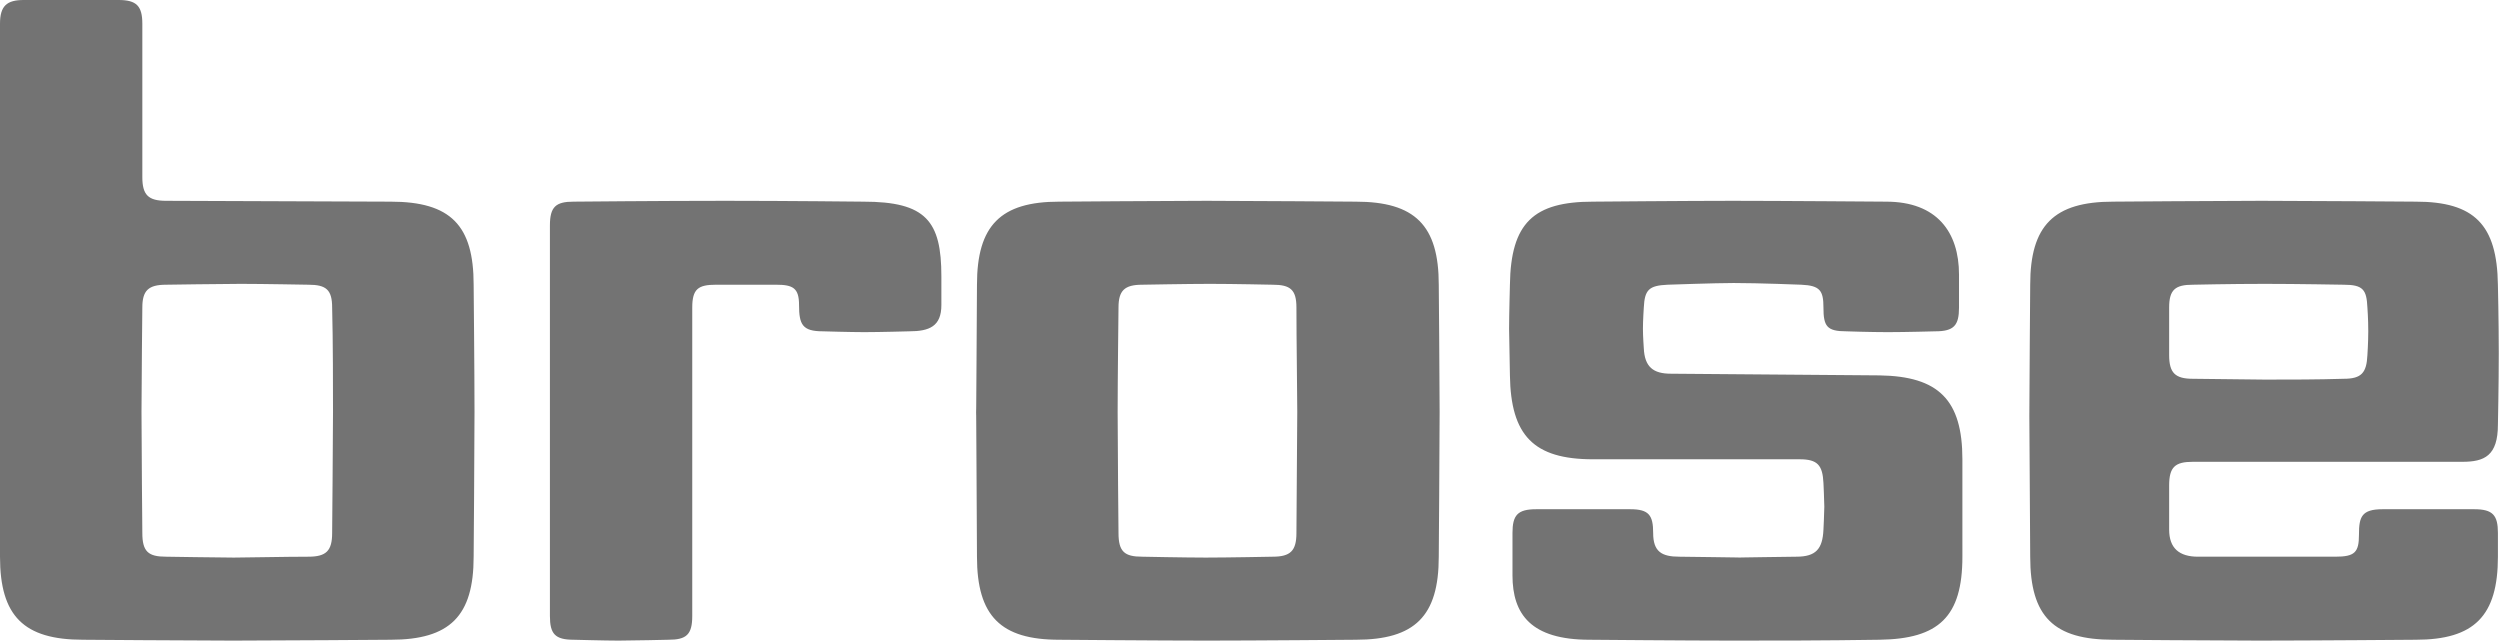
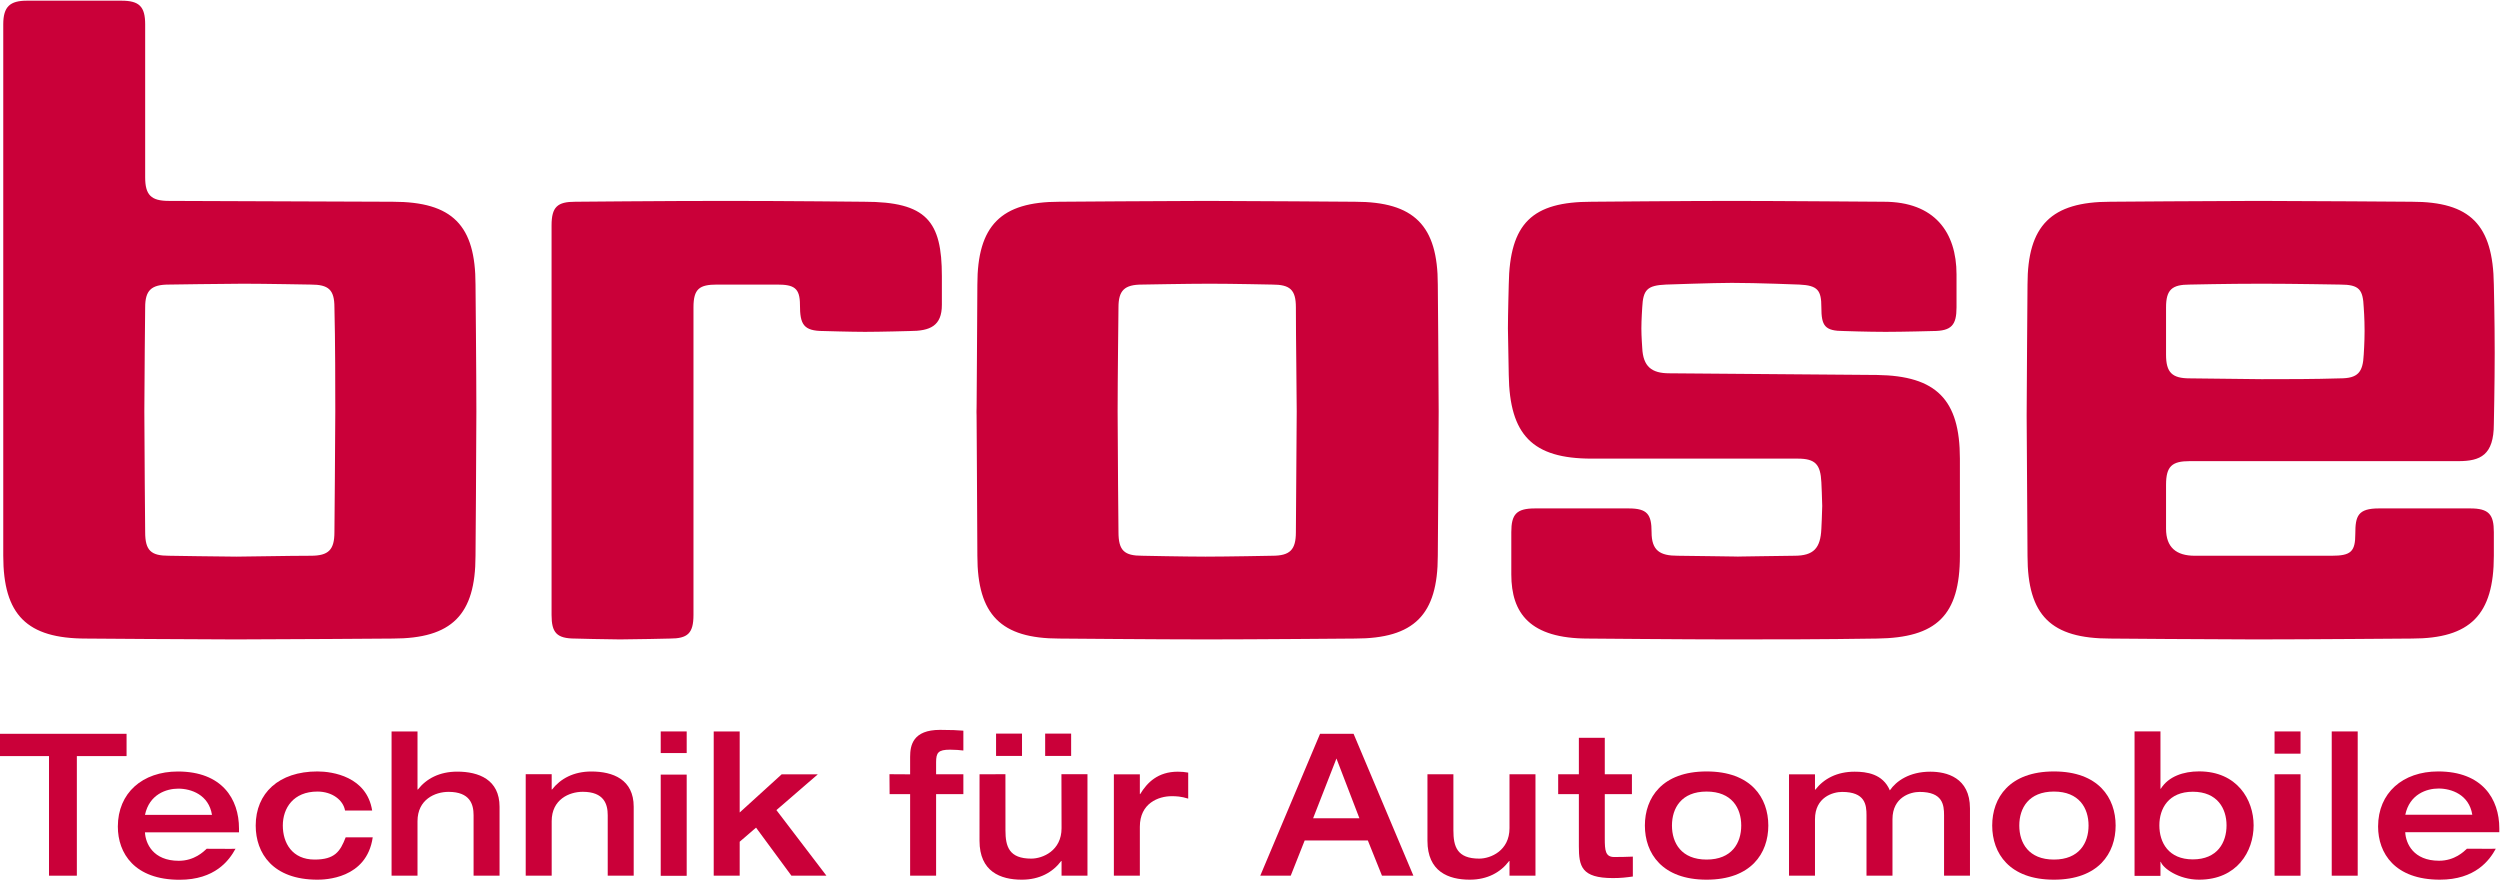
- <svg xmlns="http://www.w3.org/2000/svg" width="1021" height="262" viewBox="0 0 1021 262" fill="none">
-   <path d="M135.648 125.612C135.648 118.349 133.233 116.28 125.964 116.28C125.964 116.28 106.923 115.928 98.284 115.928C91.002 115.928 67.824 116.28 67.824 116.28C60.555 116.28 58.128 118.701 58.128 125.612C58.128 125.612 57.788 157.807 57.788 168.176C57.788 179.947 58.128 217.682 58.128 217.682C58.128 225.279 60.555 227.354 67.824 227.354C67.824 227.354 90.662 227.718 95.504 227.718C100.006 227.718 116.62 227.354 125.964 227.354C133.233 227.354 135.648 224.945 135.648 217.682C135.648 217.682 136.001 177.872 136.001 168.176C136 159.87 136 138.773 135.648 125.612ZM529.462 125.612C529.462 118.349 527.035 116.28 519.766 116.28C519.766 116.28 503.505 115.928 494.148 115.928C485.169 115.928 466.481 116.28 466.481 116.28C459.211 116.28 456.797 118.701 456.797 125.612C456.797 125.612 456.445 155.726 456.445 168.176C456.445 182.035 456.797 217.682 456.797 217.682C456.797 225.279 459.212 227.354 466.481 227.354C466.481 227.354 484.126 227.718 492.426 227.718C501.43 227.718 519.766 227.354 519.766 227.354C527.036 227.354 529.462 224.945 529.462 217.682C529.462 217.682 529.802 169.917 529.802 168.176C529.802 160.58 529.462 138.773 529.462 125.612ZM957.163 116.281C957.163 116.281 938.148 115.929 924.993 115.929C910.807 115.929 895.564 116.281 895.564 116.281C888.321 116.281 885.88 118.35 885.88 125.613C885.88 125.613 885.88 132.196 885.88 135.309C885.88 139.126 885.88 144.999 885.88 144.999C885.88 152.274 888.32 154.695 895.564 154.695C895.564 154.695 921.522 155.028 924.993 155.028C935.708 155.028 946.423 155.028 957.163 154.695C964.433 154.695 966.52 152.274 966.848 144.999C966.848 144.999 967.2 139.805 967.2 135.309C967.2 130.121 966.848 125.613 966.848 125.613C966.521 118.349 965.137 116.281 957.163 116.281ZM1020.15 173.377C1020.15 186.18 1014.61 188.601 1005.63 188.601H895.564C888.321 188.601 885.88 190.688 885.88 198.297C885.88 198.297 885.88 203.139 885.88 207.289C885.88 211.1 885.88 216.287 885.88 216.287C885.88 223.902 890.03 227.354 897.651 227.354C897.651 227.354 920.841 227.354 928.463 227.354C934.676 227.354 953.717 227.354 953.717 227.354C961.665 227.354 963.401 225.625 963.401 218.362C963.401 211.099 964.432 207.967 973.085 207.967C973.085 207.967 999.395 207.967 991.773 207.967C984.503 207.967 1010.46 207.967 1010.46 207.967C1018.08 207.967 1020.15 210.401 1020.15 217.682V227.354C1020.15 251.588 1010.46 261.272 986.591 261.272C986.591 261.272 942.65 261.624 922.578 261.624C905.952 261.624 863.041 261.272 863.041 261.272C838.819 261.272 829.136 251.94 829.136 227.354C829.136 227.354 828.783 173.716 828.783 169.917C828.783 162.648 829.136 116.279 829.136 116.279C829.136 92.05 838.82 82.354 863.041 82.354C863.041 82.354 907.335 82.008 923.609 82.008C941.265 82.008 986.59 82.354 986.59 82.354C1010.46 82.354 1019.82 91.705 1020.14 116.279C1020.14 116.279 1020.5 130.83 1020.5 144.299C1020.5 156.751 1020.15 173.377 1020.15 173.377ZM193.436 227.355C193.436 251.589 183.752 261.273 159.531 261.273C159.531 261.273 111.779 261.625 95.165 261.625C80.287 261.625 33.906 261.273 33.906 261.273C9.684 261.273 0 251.589 0 227.355V9.684C0 2.421 2.78 0 9.684 0C9.684 0 20.072 0 28.372 0C37.024 0 48.444 0 48.444 0C55.713 0 58.128 2.421 58.128 9.684V72.339C58.128 79.602 60.555 82.01 67.824 82.01L159.531 82.356C184.093 82.356 193.436 92.052 193.436 116.281C193.436 116.281 193.789 152.62 193.789 168.177C193.789 183.759 193.436 227.355 193.436 227.355ZM371.303 135.308C371.303 135.308 359.205 135.647 352.967 135.647C347.433 135.647 336.014 135.308 336.014 135.308C327.714 135.308 326.33 132.541 326.33 124.58C326.33 117.669 323.903 116.28 316.973 116.28C316.973 116.28 308.321 116.28 304.522 116.28C299.68 116.28 292.411 116.28 292.411 116.28C285.142 116.28 282.715 118.003 282.715 125.612V251.589C282.715 259.197 280.3 261.273 273.031 261.273C273.031 261.273 258.14 261.625 252.607 261.625C247.438 261.625 234.271 261.273 234.271 261.273C226.663 261.273 224.587 258.858 224.587 251.589V92.052C224.587 84.444 227.002 82.356 234.271 82.356C234.271 82.356 269.912 82.01 296.209 82.01C321.487 82.01 352.626 82.356 352.626 82.356C378.231 82.356 384.457 90.33 384.457 112.816V124.581C384.458 133.24 379.616 135.308 371.303 135.308ZM587.59 227.355C587.59 251.589 577.894 261.273 553.672 261.273C553.672 261.273 511.806 261.625 492.777 261.625C474.089 261.625 432.574 261.273 432.574 261.273C408.679 261.273 398.995 251.589 398.995 227.355C398.995 227.355 398.642 156.764 398.642 168.177C398.642 179.948 398.995 116.281 398.995 116.281C398.995 92.052 408.679 82.356 432.574 82.356C432.574 82.356 478.93 82.01 492.777 82.01C507.315 82.01 553.672 82.356 553.672 82.356C577.894 82.356 587.59 92.052 587.59 116.281C587.59 116.281 587.943 156.073 587.943 168.177C587.942 180.992 587.59 227.355 587.59 227.355ZM801.443 227.355C801.443 251.941 791.759 260.946 767.538 261.273C744.348 261.625 725.659 261.625 707.322 261.625C689.666 261.625 649.17 261.273 649.17 261.273C625.307 261.273 617.697 250.91 617.697 234.976V217.683C617.697 210.402 619.76 207.968 627.393 207.968C627.393 207.968 651.936 207.968 646.076 207.968C639.486 207.968 665.796 207.968 665.796 207.968C673.417 207.968 675.152 210.402 675.152 217.683C675.152 225.28 678.598 227.355 685.867 227.355C685.867 227.355 715.623 227.719 710.441 227.719C705.939 227.719 733.631 227.355 733.631 227.355C741.58 227.355 744.347 224.236 744.698 216.288C744.698 216.288 745.051 209.025 745.051 206.943C745.051 204.868 744.698 197.254 744.698 197.254C744.346 189.979 742.284 187.57 735.014 187.57H650.576C626.348 187.57 617.004 177.873 616.652 153.305C616.652 153.305 616.312 135.648 616.312 134.271C616.312 128.731 616.652 116.281 616.652 116.281C617.004 91.009 626.348 82.356 650.576 82.356C650.576 82.356 689.664 82.01 707.673 82.01C726.009 82.01 770.303 82.356 770.303 82.356C791.054 82.356 800.059 94.826 800.059 112.118V125.613C800.059 132.895 797.996 135.309 790.375 135.309C790.375 135.309 778.251 135.648 770.982 135.648C763.738 135.648 754.029 135.309 754.029 135.309C746.081 135.309 744.697 133.24 744.697 125.613C744.697 118.702 743.314 116.627 735.692 116.281C735.692 116.281 718.387 115.583 708.025 115.583C700.73 115.583 681.01 116.281 681.01 116.281C673.414 116.627 671.679 118.35 671.326 125.613C671.326 125.613 670.974 130.807 670.974 134.272C670.974 137.385 671.326 142.227 671.326 142.227C671.679 149.842 675.149 152.622 682.393 152.622L767.535 153.307C791.757 153.653 801.44 163.349 801.44 187.572C801.44 207.97 801.44 198.985 801.44 206.945C801.443 214.552 801.443 227.355 801.443 227.355Z" fill="#737373" />
+ <svg xmlns="http://www.w3.org/2000/svg" version="1.1" id="Ebene_1" x="0px" y="0px" width="1024px" height="361px" viewBox="0 0 1024 361" enable-background="new 0 0 1024 361" xml:space="preserve">
+   <path fill="#CA0039" d="M136.981,125.893c0-7.263-2.415-9.332-9.684-9.332c0,0-19.041-0.352-27.68-0.352  c-7.282,0-30.46,0.352-30.46,0.352c-7.269,0-9.696,2.421-9.696,9.332c0,0-0.34,32.195-0.34,42.564c0,11.771,0.34,49.506,0.34,49.506  c0,7.597,2.427,9.672,9.696,9.672c0,0,22.838,0.364,27.68,0.364c4.502,0,21.116-0.364,30.46-0.364c7.269,0,9.684-2.409,9.684-9.672  c0,0,0.353-39.81,0.353-49.506C137.333,160.151,137.333,139.054,136.981,125.893 M530.795,125.893c0-7.263-2.427-9.332-9.696-9.332  c0,0-16.261-0.352-25.618-0.352c-8.979,0-27.667,0.352-27.667,0.352c-7.27,0-9.684,2.421-9.684,9.332c0,0-0.352,30.114-0.352,42.564  c0,13.859,0.352,49.506,0.352,49.506c0,7.597,2.415,9.672,9.684,9.672c0,0,17.645,0.364,25.945,0.364  c9.004,0,27.34-0.364,27.34-0.364c7.27,0,9.696-2.409,9.696-9.672c0,0,0.34-47.765,0.34-49.506  C531.135,160.861,530.795,139.054,530.795,125.893z M958.496,116.562c0,0-19.015-0.352-32.17-0.352  c-14.186,0-29.429,0.352-29.429,0.352c-7.243,0-9.684,2.069-9.684,9.332c0,0,0,6.583,0,9.696c0,3.817,0,9.69,0,9.69  c0,7.275,2.44,9.696,9.684,9.696c0,0,25.958,0.333,29.429,0.333c10.715,0,21.43,0,32.17-0.333c7.27,0,9.357-2.421,9.685-9.696  c0,0,0.352-5.194,0.352-9.69c0-5.188-0.352-9.696-0.352-9.696C967.854,118.63,966.47,116.562,958.496,116.562z M1021.479,173.658  c0,12.803-5.533,15.224-14.513,15.224H896.897c-7.243,0-9.684,2.087-9.684,9.696c0,0,0,4.842,0,8.992c0,3.811,0,8.998,0,8.998  c0,7.615,4.15,11.067,11.771,11.067c0,0,23.19,0,30.812,0c6.213,0,25.254,0,25.254,0c7.948,0,9.684-1.729,9.684-8.992  s1.031-10.395,9.684-10.395c0,0,26.31,0,18.688,0c-7.27,0,18.688,0,18.688,0c7.621,0,9.684,2.434,9.684,9.715v9.672  c0,24.234-9.684,33.918-33.554,33.918c0,0-43.941,0.352-64.013,0.352c-16.626,0-59.537-0.352-59.537-0.352  c-24.222,0-33.905-9.332-33.905-33.918c0,0-0.353-53.638-0.353-57.437c0-7.269,0.353-53.638,0.353-53.638  c0-24.229,9.684-33.925,33.905-33.925c0,0,44.294-0.346,60.568-0.346c17.656,0,62.981,0.346,62.981,0.346  c23.87,0,33.227,9.351,33.554,33.925c0,0,0.353,14.551,0.353,28.02C1021.831,157.032,1021.479,173.658,1021.479,173.658z   M194.769,227.636c0,24.234-9.684,33.918-33.905,33.918c0,0-47.752,0.352-64.366,0.352c-14.878,0-61.259-0.352-61.259-0.352  c-24.222,0-33.906-9.684-33.906-33.918V9.965c0-7.263,2.78-9.684,9.684-9.684c0,0,10.388,0,18.688,0c8.652,0,20.072,0,20.072,0  c7.269,0,9.684,2.421,9.684,9.684V72.62c0,7.263,2.427,9.671,9.696,9.671l91.707,0.346c24.562,0,33.905,9.696,33.905,33.925  c0,0,0.353,36.339,0.353,51.896C195.122,184.04,194.769,227.636,194.769,227.636z M372.636,135.589c0,0-12.098,0.339-18.336,0.339  c-5.534,0-16.953-0.339-16.953-0.339c-8.3,0-9.684-2.767-9.684-10.728c0-6.911-2.427-8.3-9.357-8.3c0,0-8.652,0-12.451,0  c-4.842,0-12.111,0-12.111,0c-7.269,0-9.696,1.723-9.696,9.332V251.87c0,7.608-2.415,9.684-9.684,9.684  c0,0-14.891,0.352-20.424,0.352c-5.169,0-18.336-0.352-18.336-0.352c-7.608,0-9.684-2.415-9.684-9.684V92.333  c0-7.608,2.415-9.696,9.684-9.696c0,0,35.641-0.346,61.938-0.346c25.278,0,56.417,0.346,56.417,0.346  c25.605,0,31.831,7.974,31.831,30.46v11.765C385.791,133.521,380.949,135.589,372.636,135.589z M588.923,227.636  c0,24.234-9.696,33.918-33.918,33.918c0,0-41.866,0.352-60.895,0.352c-18.688,0-60.203-0.352-60.203-0.352  c-23.895,0-33.579-9.684-33.579-33.918c0,0-0.353-70.591-0.353-59.178c0,11.771,0.353-51.896,0.353-51.896  c0-24.229,9.684-33.925,33.579-33.925c0,0,46.356-0.346,60.203-0.346c14.538,0,60.895,0.346,60.895,0.346  c24.222,0,33.918,9.696,33.918,33.925c0,0,0.353,39.792,0.353,51.896C589.275,181.273,588.923,227.636,588.923,227.636z   M802.776,227.636c0,24.586-9.684,33.591-33.905,33.918c-23.19,0.352-41.879,0.352-60.216,0.352  c-17.656,0-58.152-0.352-58.152-0.352c-23.863,0-31.473-10.363-31.473-26.297v-17.293c0-7.281,2.063-9.715,9.696-9.715  c0,0,24.543,0,18.683,0c-6.59,0,19.72,0,19.72,0c7.621,0,9.356,2.434,9.356,9.715c0,7.597,3.446,9.672,10.715,9.672  c0,0,29.756,0.364,24.574,0.364c-4.502,0,23.19-0.364,23.19-0.364c7.949,0,10.716-3.119,11.067-11.067c0,0,0.353-7.263,0.353-9.345  c0-2.075-0.353-9.689-0.353-9.689c-0.352-7.275-2.414-9.684-9.684-9.684h-84.438c-24.228,0-33.572-9.697-33.924-34.265  c0,0-0.34-17.657-0.34-19.034c0-5.54,0.34-17.99,0.34-17.99c0.352-25.272,9.696-33.925,33.924-33.925c0,0,39.088-0.346,57.097-0.346  c18.336,0,62.63,0.346,62.63,0.346c20.751,0,29.756,12.47,29.756,29.762v13.495c0,7.282-2.063,9.696-9.684,9.696  c0,0-12.124,0.339-19.393,0.339c-7.244,0-16.953-0.339-16.953-0.339c-7.948,0-9.332-2.069-9.332-9.696  c0-6.911-1.383-8.986-9.005-9.332c0,0-17.305-0.698-27.667-0.698c-7.295,0-27.015,0.698-27.015,0.698  c-7.596,0.346-9.331,2.069-9.684,9.332c0,0-0.352,5.194-0.352,8.659c0,3.113,0.352,7.955,0.352,7.955  c0.353,7.615,3.823,10.395,11.067,10.395l85.142,0.685c24.222,0.346,33.905,10.042,33.905,34.265c0,20.398,0,11.413,0,19.373  C802.776,214.833,802.776,227.636,802.776,227.636z" />
+   <polyline fill="#CA0039" points="20.072,309.695 -0.289,309.695 -0.289,300.565 51.84,300.565 51.84,309.695 31.479,309.695   31.479,358.681 20.072,358.681 20.072,309.695 " />
+   <path fill="#CA0039" d="M141.333,331.993c-0.754-4.263-5.219-7.771-11.319-7.771c-9.859,0-14.173,6.778-14.173,13.922  c0,7.155,3.849,13.935,13.017,13.935c8.237,0,10.489-3.271,12.727-9.105h11.08c-2.453,17.104-19.783,17.343-22.65,17.343  c-18.261,0-25.278-10.815-25.278-22.172c0-13.293,9.483-22.16,25.278-22.16c6.163,0,20.198,2.088,22.424,16.01H141.333" />
+   <path fill="#CA0039" d="M160.386,299.597h10.627v23.795h0.151c3.471-4.452,8.854-7.332,16.11-7.332  c8.791,0,17.343,3.22,17.343,14.412v28.209h-10.64v-24.775c0-4.465-1.459-9.559-10.25-9.559c-5.546,0-12.715,3.119-12.715,12.011  v22.323h-10.627V299.597" />
+   <path fill="#CA0039" d="M215.332,317.115h10.64v6.276h0.138c3.484-4.478,8.866-7.383,16.11-7.383c8.803,0,17.343,3.22,17.343,14.438  v28.234h-10.64v-24.775c0-4.465-1.459-9.583-10.237-9.583c-5.559,0-12.714,3.144-12.714,12.01v22.349h-10.64V317.115" />
+   <path fill="#CA0039" d="M270.629,299.597h10.64v8.854h-10.64V299.597z M270.629,317.279h10.64v41.451h-10.64V317.279z" />
+   <polyline fill="#CA0039" points="292.336,299.597 302.976,299.597 302.976,332.798 320.167,317.166 334.97,317.166 318.017,331.817   338.504,358.681 324.167,358.681 309.679,338.998 302.976,344.771 302.976,358.681 292.336,358.681 292.336,299.597 " />
+   <path fill="#CA0039" d="M372.787,325.277h-8.401l-0.063-8.162l8.464,0.051v-7.144c0-4.804,1.17-11.067,12.25-11.067  c4.628,0,7.093,0.139,9.558,0.327v8.125c-1.157-0.164-3.471-0.34-5.458-0.34c-4.854,0-5.709,1.232-5.709,5.144v4.93h11.168v8.124  h-11.168v33.416h-10.64V325.277" />
+   <path fill="#CA0039" d="M401.222,317.141l10.602-0.025l0.012,23.015c0,6.615,1.472,11.558,10.552,11.558  c4.716,0,12.425-3.244,12.425-12.45l-0.05-22.122h10.665v41.565h-10.615v-6.012h-0.151c-3.471,4.641-8.879,7.646-16.123,7.646  c-8.766,0-17.331-3.32-17.331-15.935L401.222,317.141 M428.097,300.49h10.64v9.13h-10.64V300.49z M407.988,300.49h10.627v9.13  h-10.627V300.49z" />
+   <path fill="#CA0039" d="M456.243,317.166h10.64v8.074h0.151c2.854-4.717,7.244-9.156,15.418-9.156c1.61,0,2.842,0.139,4.238,0.378  v10.652c-2.943-0.919-4.942-0.994-6.792-0.994c-5.395,0-13.016,2.893-13.016,12.526v20.034h-10.64V317.166" />
+   <path fill="#CA0039" d="M516.207,358.681h12.476l5.71-14.413h25.882l5.785,14.413h12.865l-24.499-58.115h-13.732L516.207,358.681   M537.851,335.163l9.558-24.486l9.407,24.486H537.851z" />
+   <path fill="#CA0039" d="M584.685,317.141h10.627v22.989c0,6.615,1.484,11.558,10.577,11.558c4.69,0,12.4-3.244,12.4-12.45v-22.097  h10.64v41.54h-10.64v-6.012h-0.151c-3.483,4.641-8.879,7.646-16.098,7.646c-8.778,0-17.355-3.32-17.355-15.935V317.141" />
+   <path fill="#CA0039" d="M646.705,325.265h-8.477v-8.124h8.477V302.2h10.614v14.94h11.117v8.124h-11.117V343.4  c0,4.955,0.227,7.634,3.873,7.634c2.616,0,5.081-0.063,7.622-0.164v8.149c-2.843,0.402-4.931,0.642-8.175,0.642  c-12.929,0-13.935-4.867-13.935-13.017V325.265" />
+   <path fill="#CA0039" d="M673.744,338.144c0,11.356,7.018,22.172,25.278,22.172s25.278-10.815,25.278-22.172  c0-11.344-7.018-22.16-25.278-22.16S673.744,326.8,673.744,338.144 M684.836,338.144c0-7.144,3.849-13.922,14.187-13.922  s14.186,6.778,14.186,13.922c0,7.155-3.848,13.935-14.186,13.935S684.836,345.299,684.836,338.144z" />
+   <path fill="#CA0039" d="M764.52,333.931c0-4.302-0.528-9.559-10.011-9.559c-3.697,0-11.092,2.113-11.092,11.193v23.115h-10.64  v-41.515h10.64v6.288h0.15c3.472-4.489,8.854-7.37,16.098-7.37c4.779,0,11.57,0.843,14.413,7.659  c2.615-3.836,8.023-7.659,16.575-7.659c6.564,0,16.248,2.327,16.248,15.042v27.555h-10.614v-24.75c0-4.302-0.553-9.559-10.035-9.559  c-3.698,0-11.093,2.113-11.093,11.193v23.115h-10.64V333.931" />
+   <path fill="#CA0039" d="M816.007,338.144c0,11.356,7.018,22.172,25.278,22.172s25.278-10.815,25.278-22.172  c0-11.344-7.018-22.16-25.278-22.16S816.007,326.8,816.007,338.144 M827.1,338.144c0-7.144,3.848-13.922,14.186-13.922  s14.187,6.778,14.187,13.922c0,7.155-3.849,13.935-14.187,13.935S827.1,345.299,827.1,338.144z" />
+   <path fill="#CA0039" d="M874.311,358.756h10.614v-5.747h0.151c0.779,2.502,7.193,7.307,15.67,7.307  c15.544,0,22.336-11.558,22.336-22.248c0-10.551-6.792-22.108-22.336-22.108c-6.414,0-12.501,2.05-15.67,7.093h-0.151v-23.48  h-10.614V358.756 M898.181,324.297c10.036,0,13.809,6.854,13.809,13.771c0,7.068-3.772,13.935-13.809,13.935  c-9.936,0-13.708-6.866-13.708-13.935C884.473,331.15,888.245,324.297,898.181,324.297z" />
+   <path fill="#CA0039" d="M931.658,299.597h10.64v9.105h-10.64V299.597z M931.658,317.141h10.64v41.553h-10.64V317.141z" />
+   <rect x="955.076" y="299.597" fill="#CA0039" width="10.639" height="59.084" />
+   <path fill="#CA0039" d="M1023.717,340.872v-1.56c0-12.035-6.941-23.329-25.052-23.329c-14.487,0-24.599,8.766-24.599,22.563  c0,10.954,6.866,21.77,25.303,21.77c14.488,0,20.299-7.886,22.914-12.689c-0.025,0.101-11.796-0.025-11.821,0  c-1.258,1.182-5.03,4.93-11.419,4.93c-10.539,0-13.633-7.093-13.859-11.684H1023.717 M985.209,333.717  c1.76-8.389,8.702-10.74,13.632-10.74c5.257,0,12.501,2.49,13.81,10.74H985.209z" />
+   <path fill="#CA0039" d="M97.894,340.91v-1.56c0-12.048-6.93-23.342-25.04-23.342c-14.488,0-24.586,8.778-24.586,22.563  c0,10.966,6.854,21.781,25.278,21.781c14.513,0,20.311-7.897,22.914-12.701c-0.013,0.101-11.771-0.025-11.797,0  c-1.27,1.182-5.056,4.93-11.432,4.93c-10.539,0-13.633-7.093-13.859-11.671H97.894 M59.385,333.767  c1.773-8.4,8.715-10.74,13.646-10.74c5.244,0,12.476,2.478,13.796,10.74H59.385z" />
</svg>
